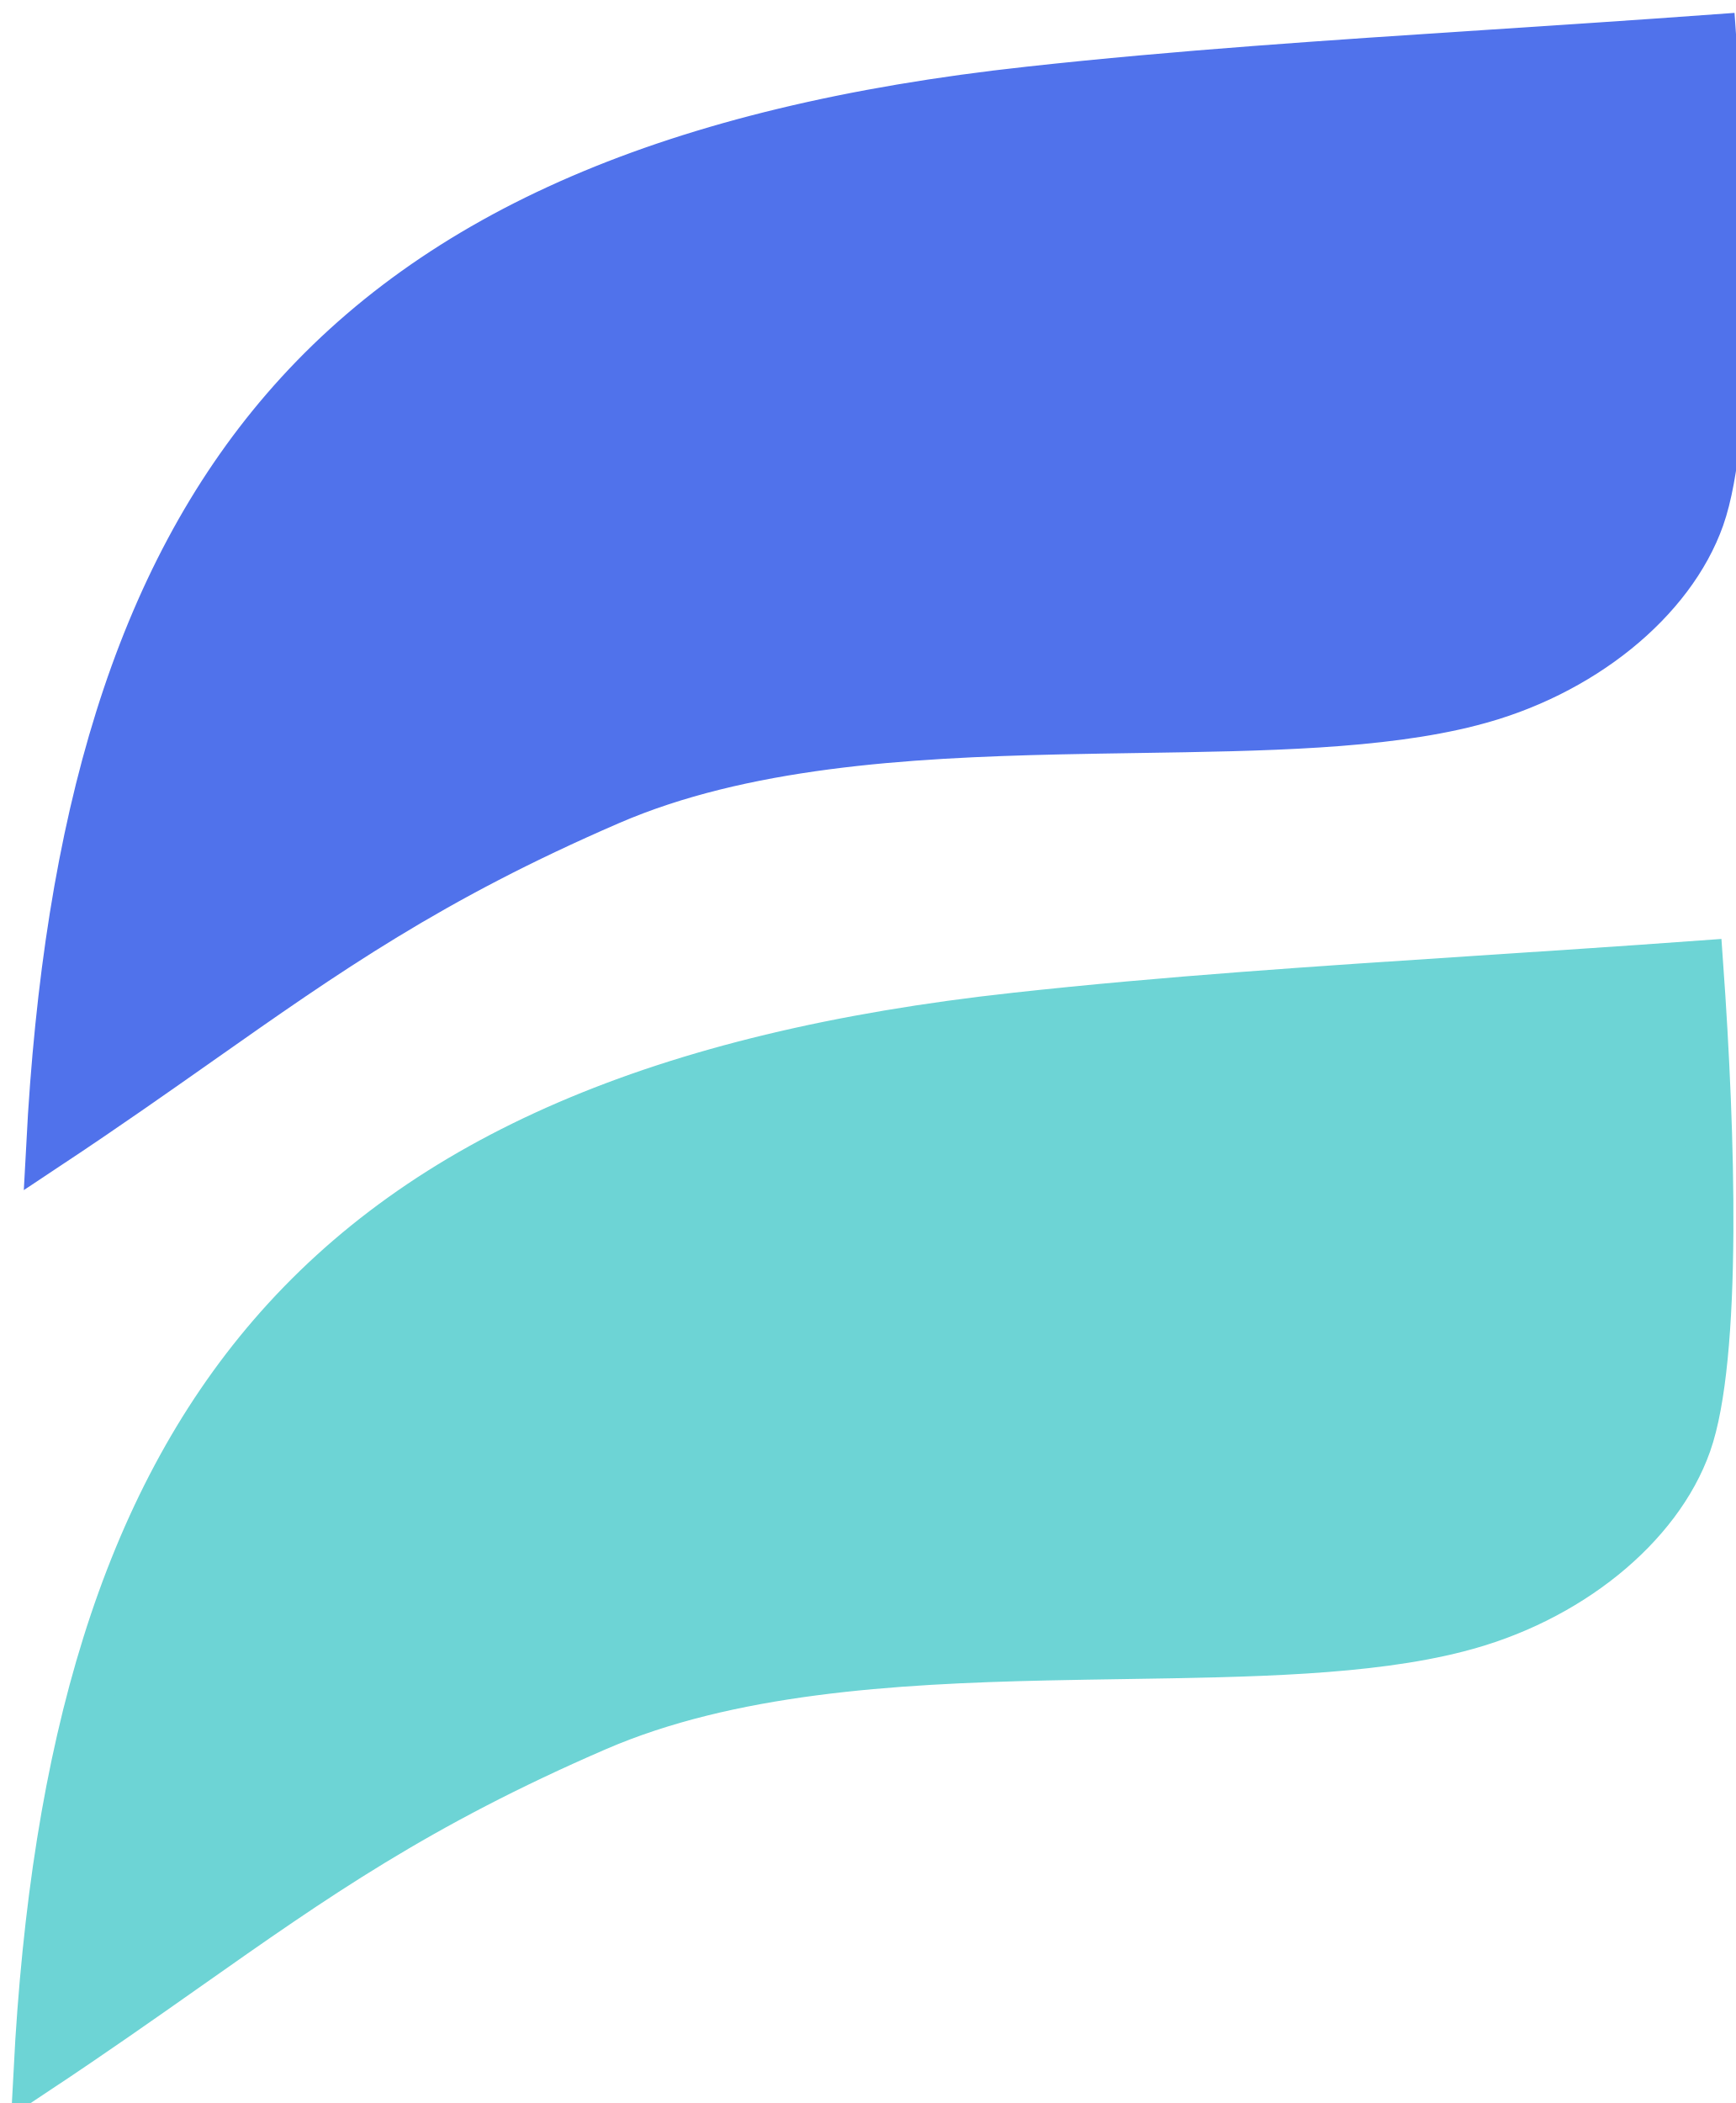
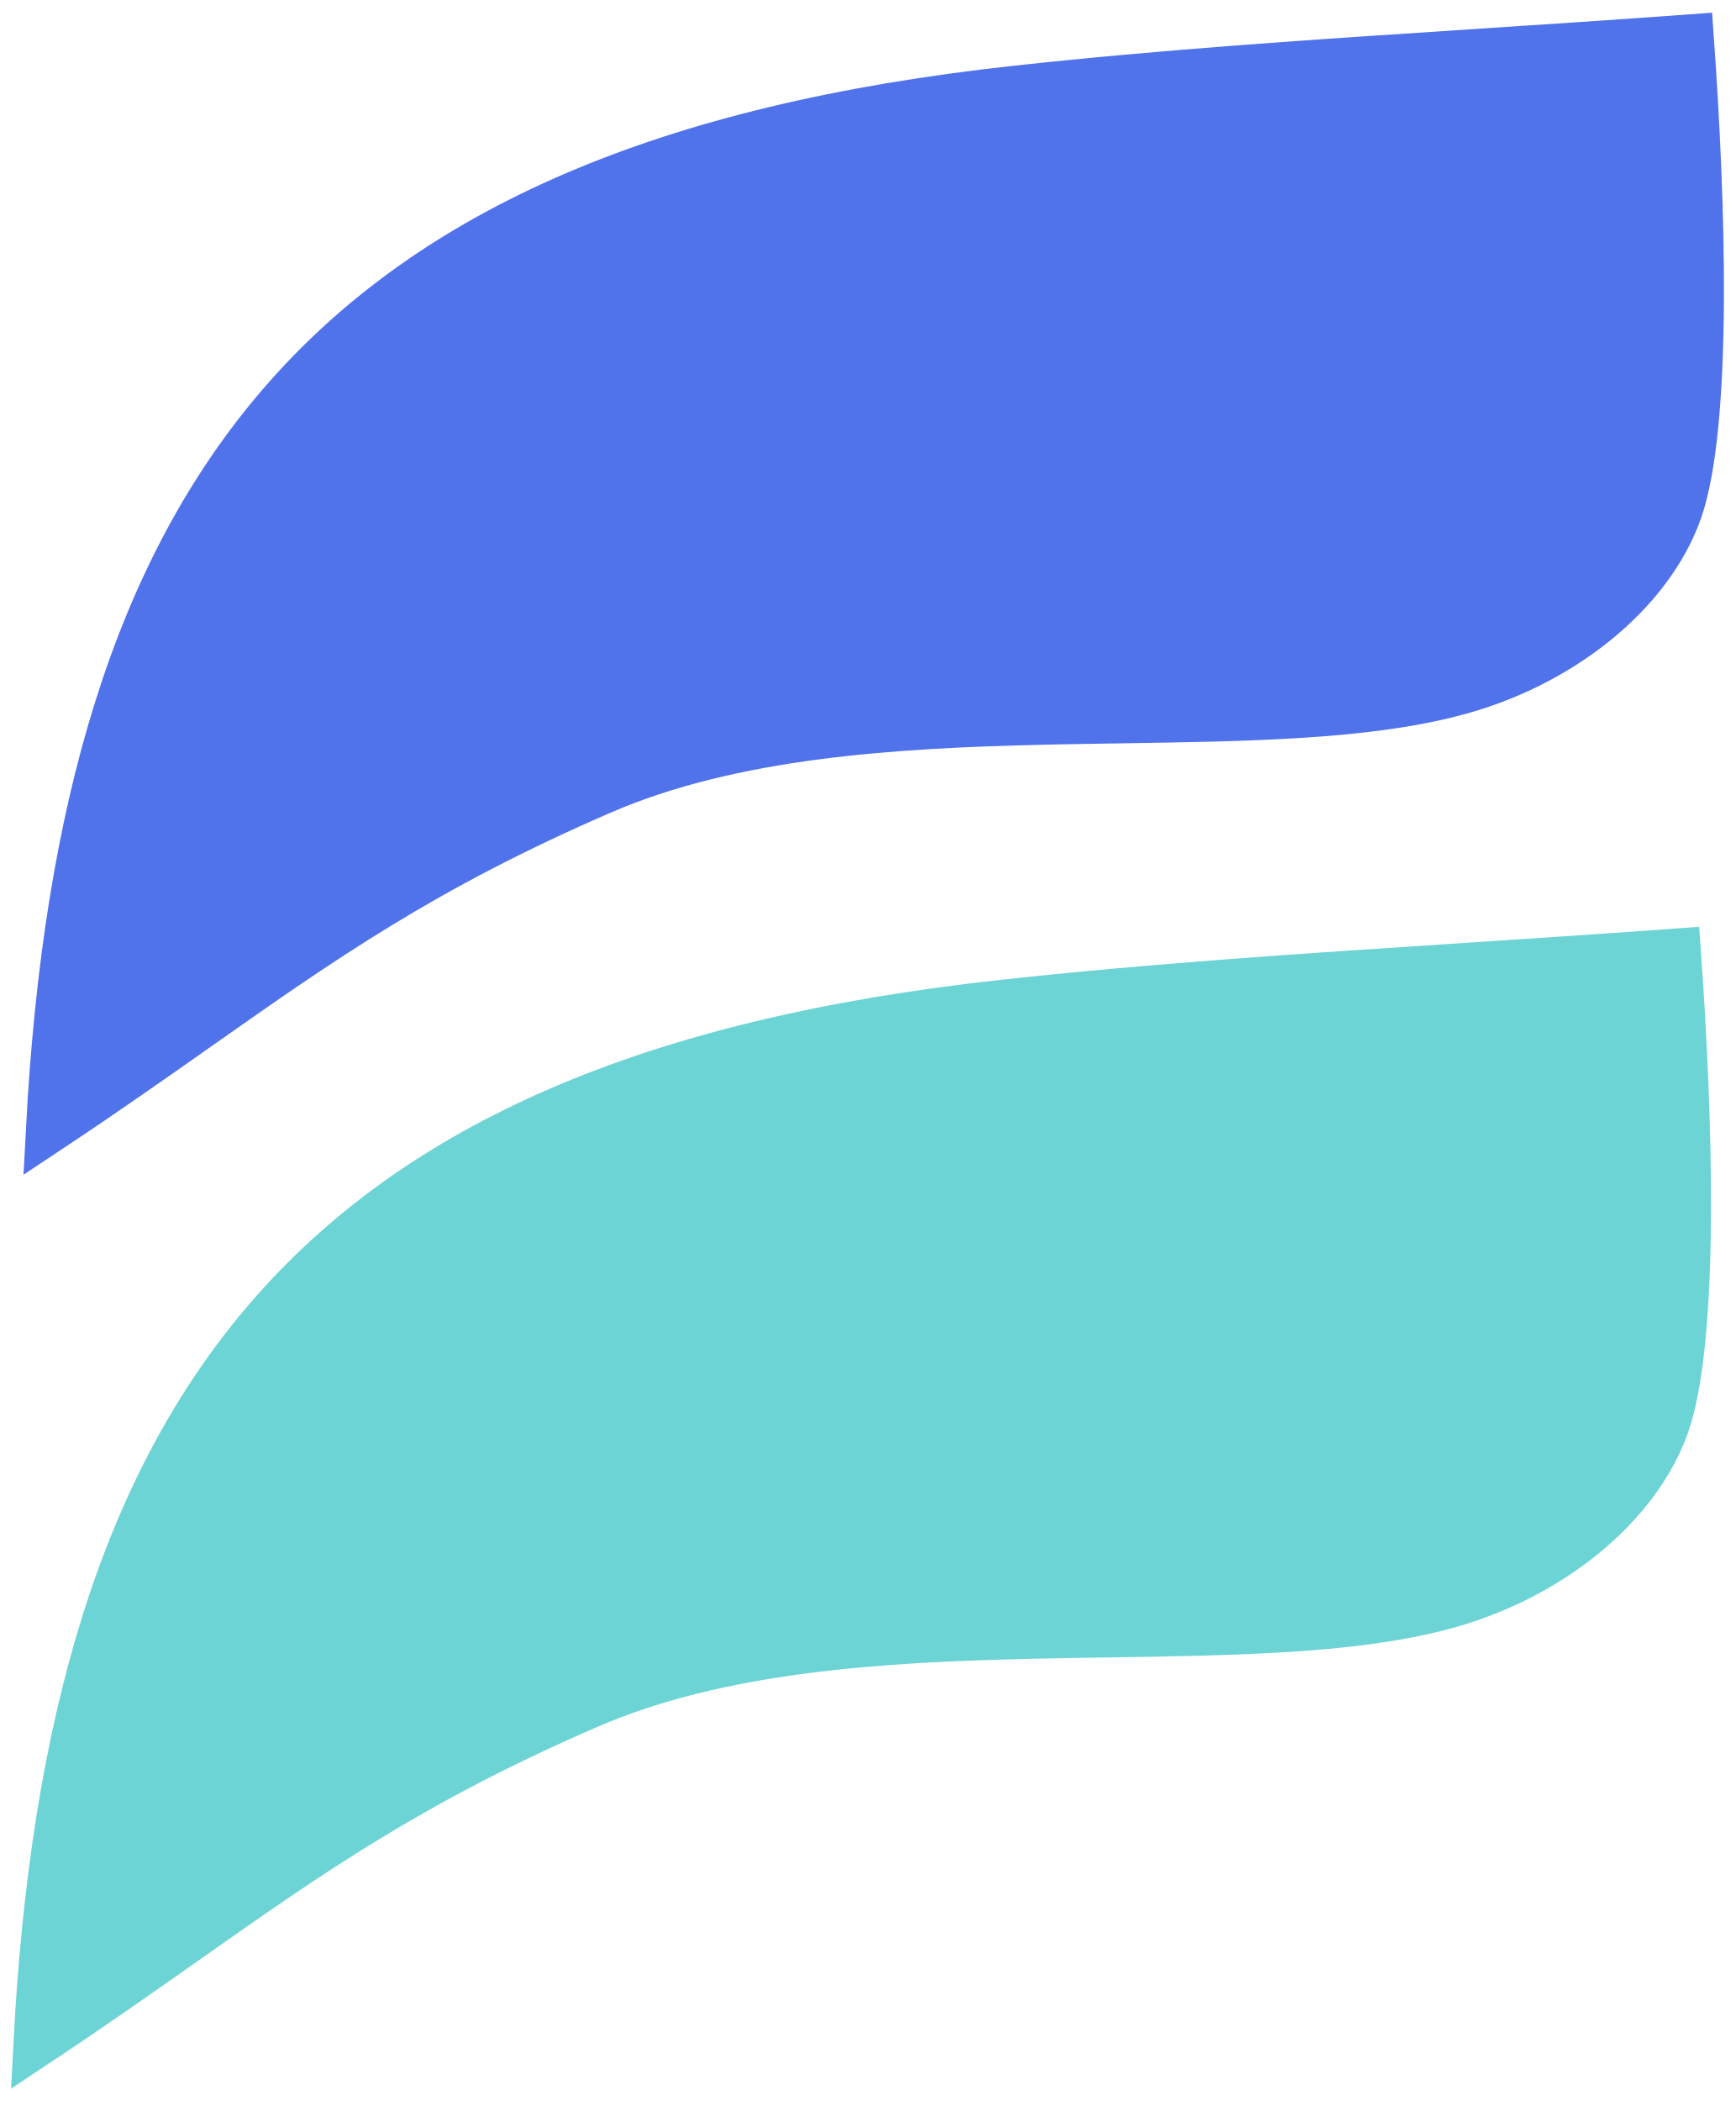
- <svg xmlns="http://www.w3.org/2000/svg" fill="none">
+ <svg xmlns="http://www.w3.org/2000/svg" viewBox="0 0 76 92" fill="none">
  <path d="M2.132 49.509C2.873 35.41 5.96 25.013 12.277 17.684C18.869 10.037 29.131 5.555 44.467 3.878L44.468 3.878C50.941 3.166 57.435 2.74 64.479 2.279C67.552 2.077 70.73 1.869 74.056 1.627C74.33 5.463 74.521 9.573 74.499 13.226C74.474 17.245 74.189 20.562 73.548 22.379C72.281 25.97 68.365 29.172 63.588 30.385L63.586 30.386C59.693 31.386 54.661 31.464 49.182 31.548C48.067 31.565 46.934 31.583 45.788 31.608C39.116 31.757 32.078 32.188 26.363 34.66C18.615 38.012 14.146 41.156 8.646 45.024C6.674 46.411 4.569 47.892 2.132 49.509Z" fill="#5072EB" stroke="#5072EB" stroke-width="2" />
  <path d="M1.585 89.529C2.318 75.434 5.4 65.039 11.714 57.711C18.303 50.064 28.565 45.582 43.901 43.904L43.902 43.904C50.375 43.193 56.869 42.767 63.913 42.306C66.986 42.104 70.164 41.896 73.49 41.654C73.764 45.49 73.955 49.6 73.933 53.253C73.908 57.272 73.624 60.589 72.983 62.405C71.715 65.997 67.799 69.199 63.022 70.412L63.02 70.413C59.127 71.413 54.095 71.491 48.616 71.575C47.501 71.592 46.368 71.61 45.222 71.635C38.55 71.784 31.512 72.215 25.797 74.687C18.056 78.036 13.606 81.168 8.126 85.025C6.148 86.417 4.035 87.904 1.585 89.529Z" fill="#6DD4D5" stroke="#6DD4D5" stroke-width="2" />
</svg>
